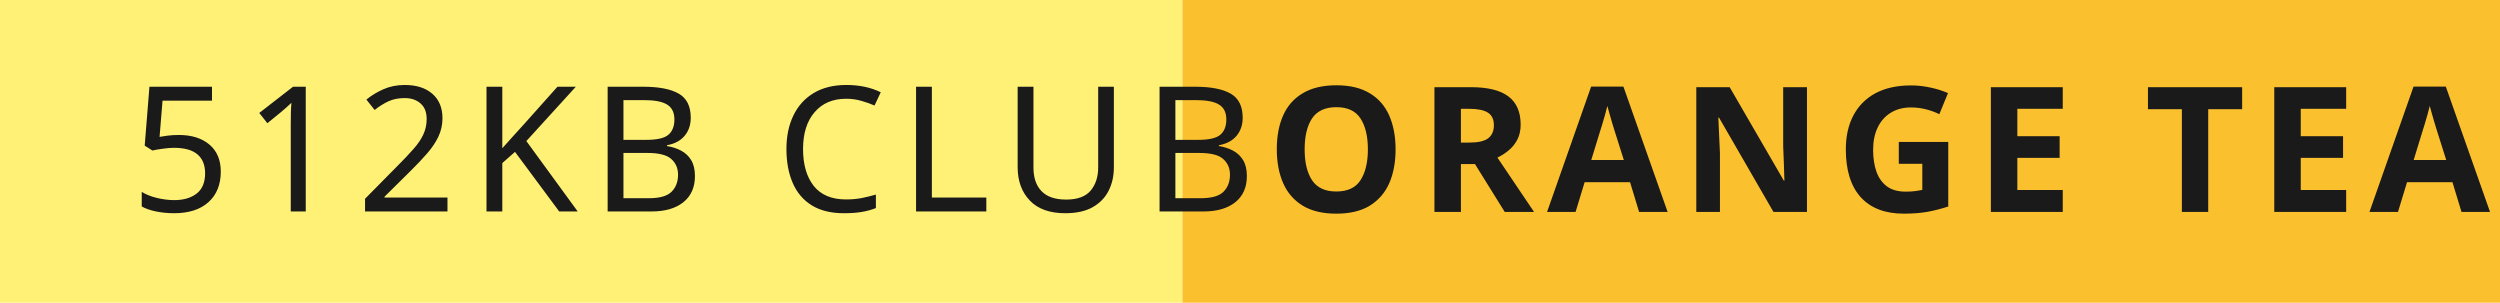
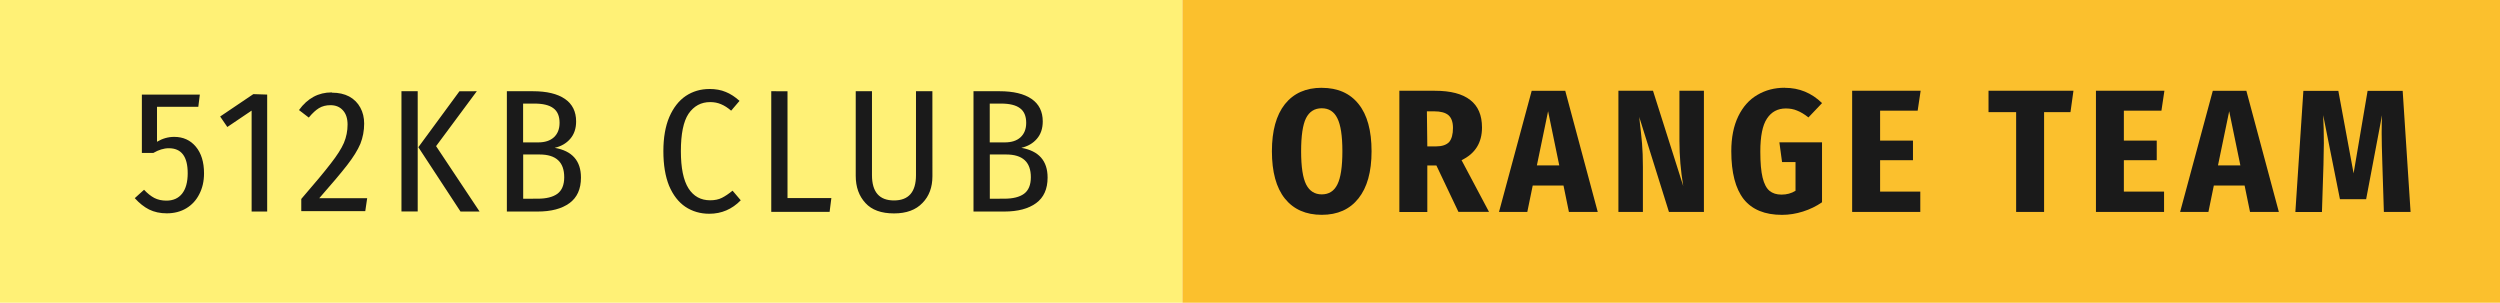
- <svg xmlns="http://www.w3.org/2000/svg" id="svg1150" version="1.1" viewBox="0 0 65.555 7.938" height="7.938mm" width="65.555mm">
-   <defs id="defs1144" />
-   <g transform="translate(77.65521,-90.28482)" id="layer1">
-     <g transform="matrix(0.2267857,0,0,0.2267857,-52.12217,51.56676)" id="g900">
-       <rect y="170.725" x="-112.587" height="35" width="136.719" id="rect845" style="opacity:1;fill:#fff176;fill-opacity:1;stroke:none;stroke-width:6.181;stroke-miterlimit:4;stroke-dasharray:none;stroke-opacity:1" />
-       <rect style="opacity:1;fill:#fbc02d;fill-opacity:1;stroke:none;stroke-width:6.525;stroke-miterlimit:4;stroke-dasharray:none;stroke-opacity:1" id="rect851" width="152.344" height="35" x="24.132" y="170.725" />
-       <g id="g881">
-         <text xml:space="preserve" style="font-style:normal;font-variant:normal;font-weight:normal;font-stretch:normal;font-size:20.207px;line-height:1.25;font-family:'Nimbus Sans';-inkscape-font-specification:'Nimbus Sans';letter-spacing:0px;word-spacing:0px;fill:#1a1a1a;fill-opacity:1;stroke:none;stroke-width:0.505" x="-97.464" y="195.177" id="text849">
-           <tspan id="tspan847" x="-97.464" y="195.177" style="font-style:normal;font-variant:normal;font-weight:normal;font-stretch:normal;font-family:'Fira Sans Condensed';-inkscape-font-specification:'Fira Sans Condensed, ';letter-spacing:1.5px;stroke-width:0.505">512KB CLUB</tspan>
-         </text>
-         <text id="text855" y="195.227" x="33.87" style="font-style:normal;font-variant:normal;font-weight:normal;font-stretch:normal;font-size:20.207px;line-height:1.25;font-family:'Nimbus Sans';-inkscape-font-specification:'Nimbus Sans';letter-spacing:0px;word-spacing:0px;fill:#1a1a1a;fill-opacity:1;stroke:none;stroke-width:0.505" xml:space="preserve">
-           <tspan style="font-style:normal;font-variant:normal;font-weight:bold;font-stretch:condensed;font-family:'Fira Sans Condensed';-inkscape-font-specification:'Fira Sans Condensed, Bold Condensed';letter-spacing:1.5px;stroke-width:0.505" y="195.227" x="33.87" id="tspan853">ORANGE TEAM</tspan>
-         </text>
-       </g>
-     </g>
+ <svg xmlns="http://www.w3.org/2000/svg" xmlns:xlink="http://www.w3.org/1999/xlink" viewBox="0 0 65.555 7.938" height="30.002" width="247.767">
+   <path d="M0 0h31.006v7.938H0z" fill="#fff176" />
+   <path d="M31.006 0h34.55v7.938h-34.55z" fill="#fbc02d" />
+   <g fill="#1a1a1a">
+     <path d="M5.2 2.8H4.117v.917q.215-.128.45-.128.353 0 .568.257.215.257.215.7 0 .307-.124.545-.12.238-.34.37-.22.133-.513.133-.26 0-.463-.1-.197-.1-.376-.298l.243-.22q.133.142.27.215.137.07.316.07.266 0 .412-.183.147-.188.147-.536 0-.655-.495-.655-.1 0-.202.032-.092.027-.206.092H3.72V2.48h1.52zm1.806-.32v3.066h-.408V2.9l-.637.43-.188-.275.87-.587zm1.7-.05q.26 0 .45.1.192.105.293.293.1.183.1.417 0 .28-.1.532-.105.247-.344.555-.238.307-.733.87h1.256l-.05.34H7.9v-.32q.532-.614.774-.93.247-.316.344-.54.096-.23.096-.48 0-.243-.124-.376-.12-.133-.325-.133-.174 0-.302.078-.128.078-.266.247l-.257-.197q.335-.463.857-.463zm2.247-.038v3.153h-.426V2.392zm1.55 0l-1.068 1.44 1.14 1.714h-.5L10.97 3.86l1.077-1.466z" />
+     <use xlink:href="#B" />
+     <path d="M18.6 2.333q.247 0 .43.078.183.073.362.234l-.22.257q-.133-.115-.266-.17-.128-.055-.284-.055-.357 0-.568.307-.2.302-.2.98 0 .66.2.976.2.312.568.312.18 0 .307-.064.128-.064.28-.188l.215.252q-.344.353-.825.353-.353 0-.628-.183-.27-.183-.426-.55-.15-.37-.15-.907 0-.532.156-.898.16-.367.43-.55.275-.183.62-.183zm2.05.06v2.8h1.15l-.046.362h-1.53V2.392zm3.8 2.228q0 .435-.26.7-.26.275-.747.275-.5 0-.747-.27-.257-.275-.257-.715V2.392h.426v2.2q0 .664.577.664.577 0 .577-.664v-2.2h.43z" />
+     <use xlink:href="#B" x="12.236" />
+     <path d="M34.658 2.303q.628 0 .967.426.34.422.34 1.237 0 .807-.344 1.237-.34.43-.962.43-.623 0-.967-.426-.34-.426-.34-1.242 0-.802.34-1.233.344-.43.967-.43zm0 .536q-.28 0-.412.26-.128.26-.128.866 0 .614.133.875.133.257.408.257.28 0 .408-.257.133-.26.133-.875 0-.605-.133-.866-.128-.26-.408-.26zm3.007 1.5h-.238v1.22h-.733V2.38h.93q.623 0 .93.243.307.238.307.72 0 .6-.536.857l.72 1.356h-.802zm-.238-.5h.225q.238 0 .348-.115.1-.12.1-.37 0-.23-.12-.335-.12-.1-.376-.1h-.188z" />
+     <use xlink:href="#C" />
+     <path d="M44.68 5.557h-.917l-.78-2.493q.01.055.01.092.04.33.064.6.023.266.023.62v1.182h-.642V2.38h.907l.793 2.498q-.1-.596-.1-1.187V2.38h.642zm2.126-3.254q.56 0 .972.4l-.357.376q-.156-.124-.3-.18-.128-.055-.293-.055-.32 0-.495.266-.174.26-.174.866 0 .435.06.683.06.243.18.344.12.1.316.1.206 0 .367-.1V4.25h-.353l-.07-.518h1.118v1.572q-.225.156-.5.243-.275.087-.55.087-.674 0-1.004-.412-.325-.417-.325-1.256 0-.54.183-.917.183-.376.5-.56.316-.188.715-.188zm3.557.077l-.078.522H49.3v.784h.862V4.2H49.3v.825h1.054v.532h-1.787V2.38zm4.007 0l-.078.56H53.6v2.617h-.733V2.94h-.724v-.56zm2.385 0l-.078.522h-.985v.784h.862V4.2h-.862v.825h1.054v.532H54.96V2.38z" />
+     <use xlink:href="#C" x="17.86" />
+     <path d="M63.21 5.557h-.7l-.04-1.256q-.018-.55-.018-.81 0-.32.01-.472l-.417 2.204h-.687l-.44-2.204q.018.348.018.738 0 .174-.01.56l-.04 1.242h-.697l.21-3.176h.917l.4 2.163.367-2.163h.92z" />
  </g>
+   <defs>
+     <path id="B" d="M14.547 3.877q.687.12.687.78 0 .45-.302.67-.302.22-.834.22h-.807V2.392h.683q.545 0 .84.202.293.202.293.59 0 .28-.156.458-.15.174-.403.234zm-.83-1.16v1.017h.394q.266 0 .412-.133.15-.137.15-.38 0-.266-.165-.385-.16-.12-.495-.12zm.385 2.493q.335 0 .513-.128.18-.133.18-.435 0-.596-.646-.596h-.43v1.16z" />
+     <path id="C" d="M41.14 5.557l-.142-.692h-.807l-.142.692h-.742l.857-3.176h.88l.852 3.176zm-.84-1.22h.587l-.293-1.42z" />
+   </defs>
</svg>
